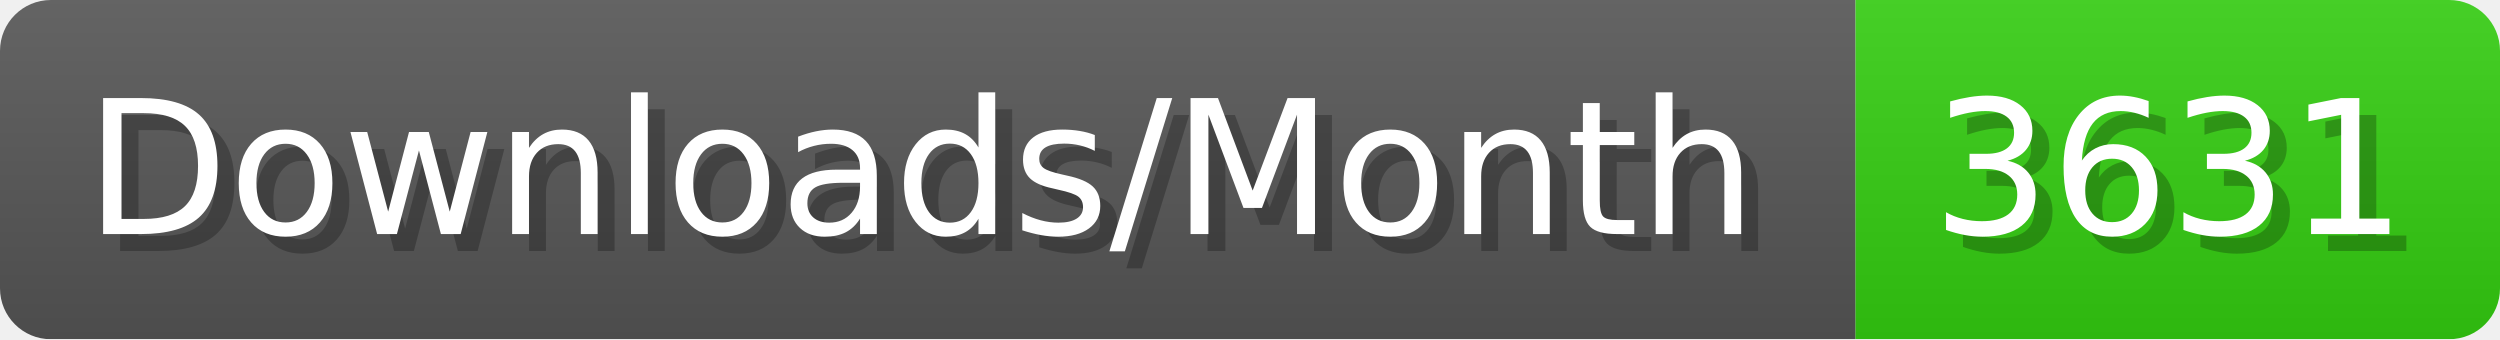
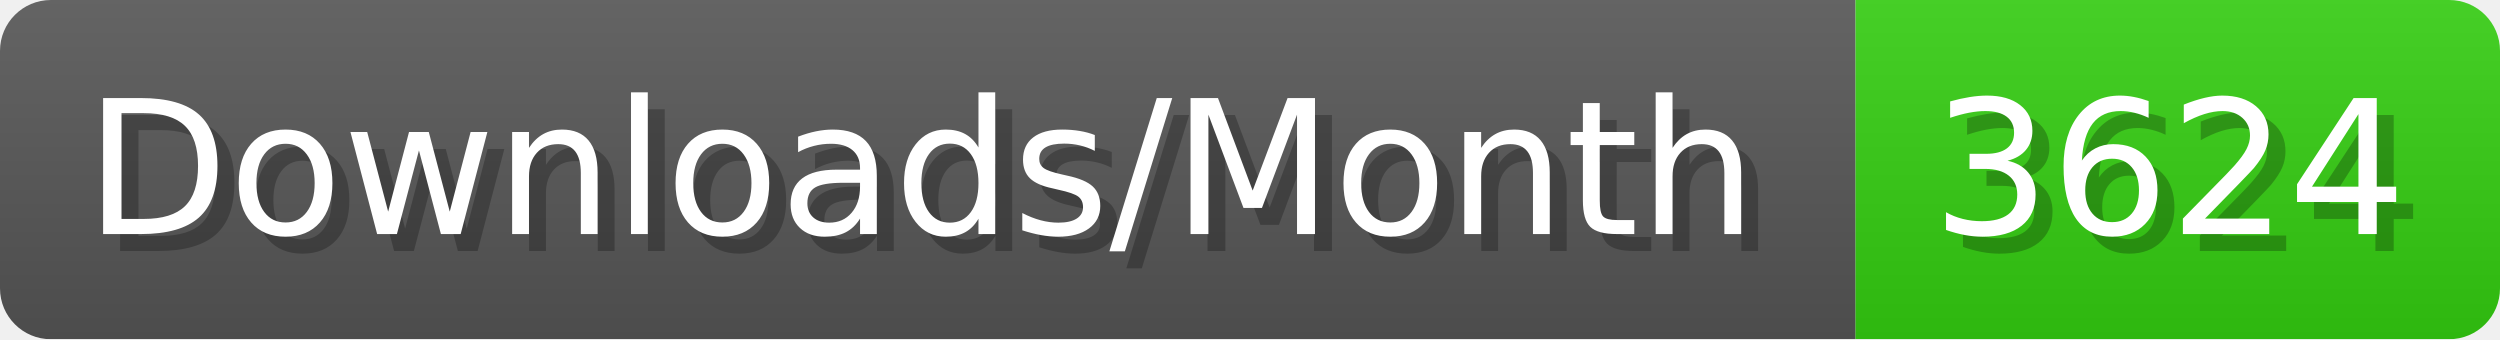
- <svg xmlns="http://www.w3.org/2000/svg" width="147.4" height="20" viewBox="0 0 1474 200" role="img" aria-label="Downloads/Month: 3631">
+ <svg xmlns="http://www.w3.org/2000/svg" width="147.4" height="20" viewBox="0 0 1474 200" role="img" aria-label="Downloads/Month: 3624">
  <linearGradient id="YlXUI" x2="0" y2="100%">
    <stop offset="0" stop-opacity=".1" stop-color="#EEE" />
    <stop offset="1" stop-opacity=".1" />
  </linearGradient>
  <mask id="JHhop">
    <rect width="1474" height="200" rx="30" fill="#FFF" />
  </mask>
  <g mask="url(#JHhop)">
    <rect width="1094" height="200" fill="#555" />
    <rect width="380" height="200" fill="#3C1" x="1094" />
    <rect width="1474" height="200" fill="url(#YlXUI)" />
  </g>
  <g aria-hidden="true" fill="#fff" text-anchor="start" font-family="Verdana,DejaVu Sans,sans-serif" font-size="110">
    <text x="60" y="148" textLength="994" fill="#000" opacity="0.25">Downloads/Month</text>
    <text x="50" y="138" textLength="994">Downloads/Month</text>
-     <text x="1149" y="148" textLength="280" fill="#000" opacity="0.25">3631</text>
-     <text x="1139" y="138" textLength="280">3631</text>
+     <text x="1149" y="148" textLength="280" fill="#000" opacity="0.25">3624</text>
+     <text x="1139" y="138" textLength="280">3624</text>
  </g>
</svg>
